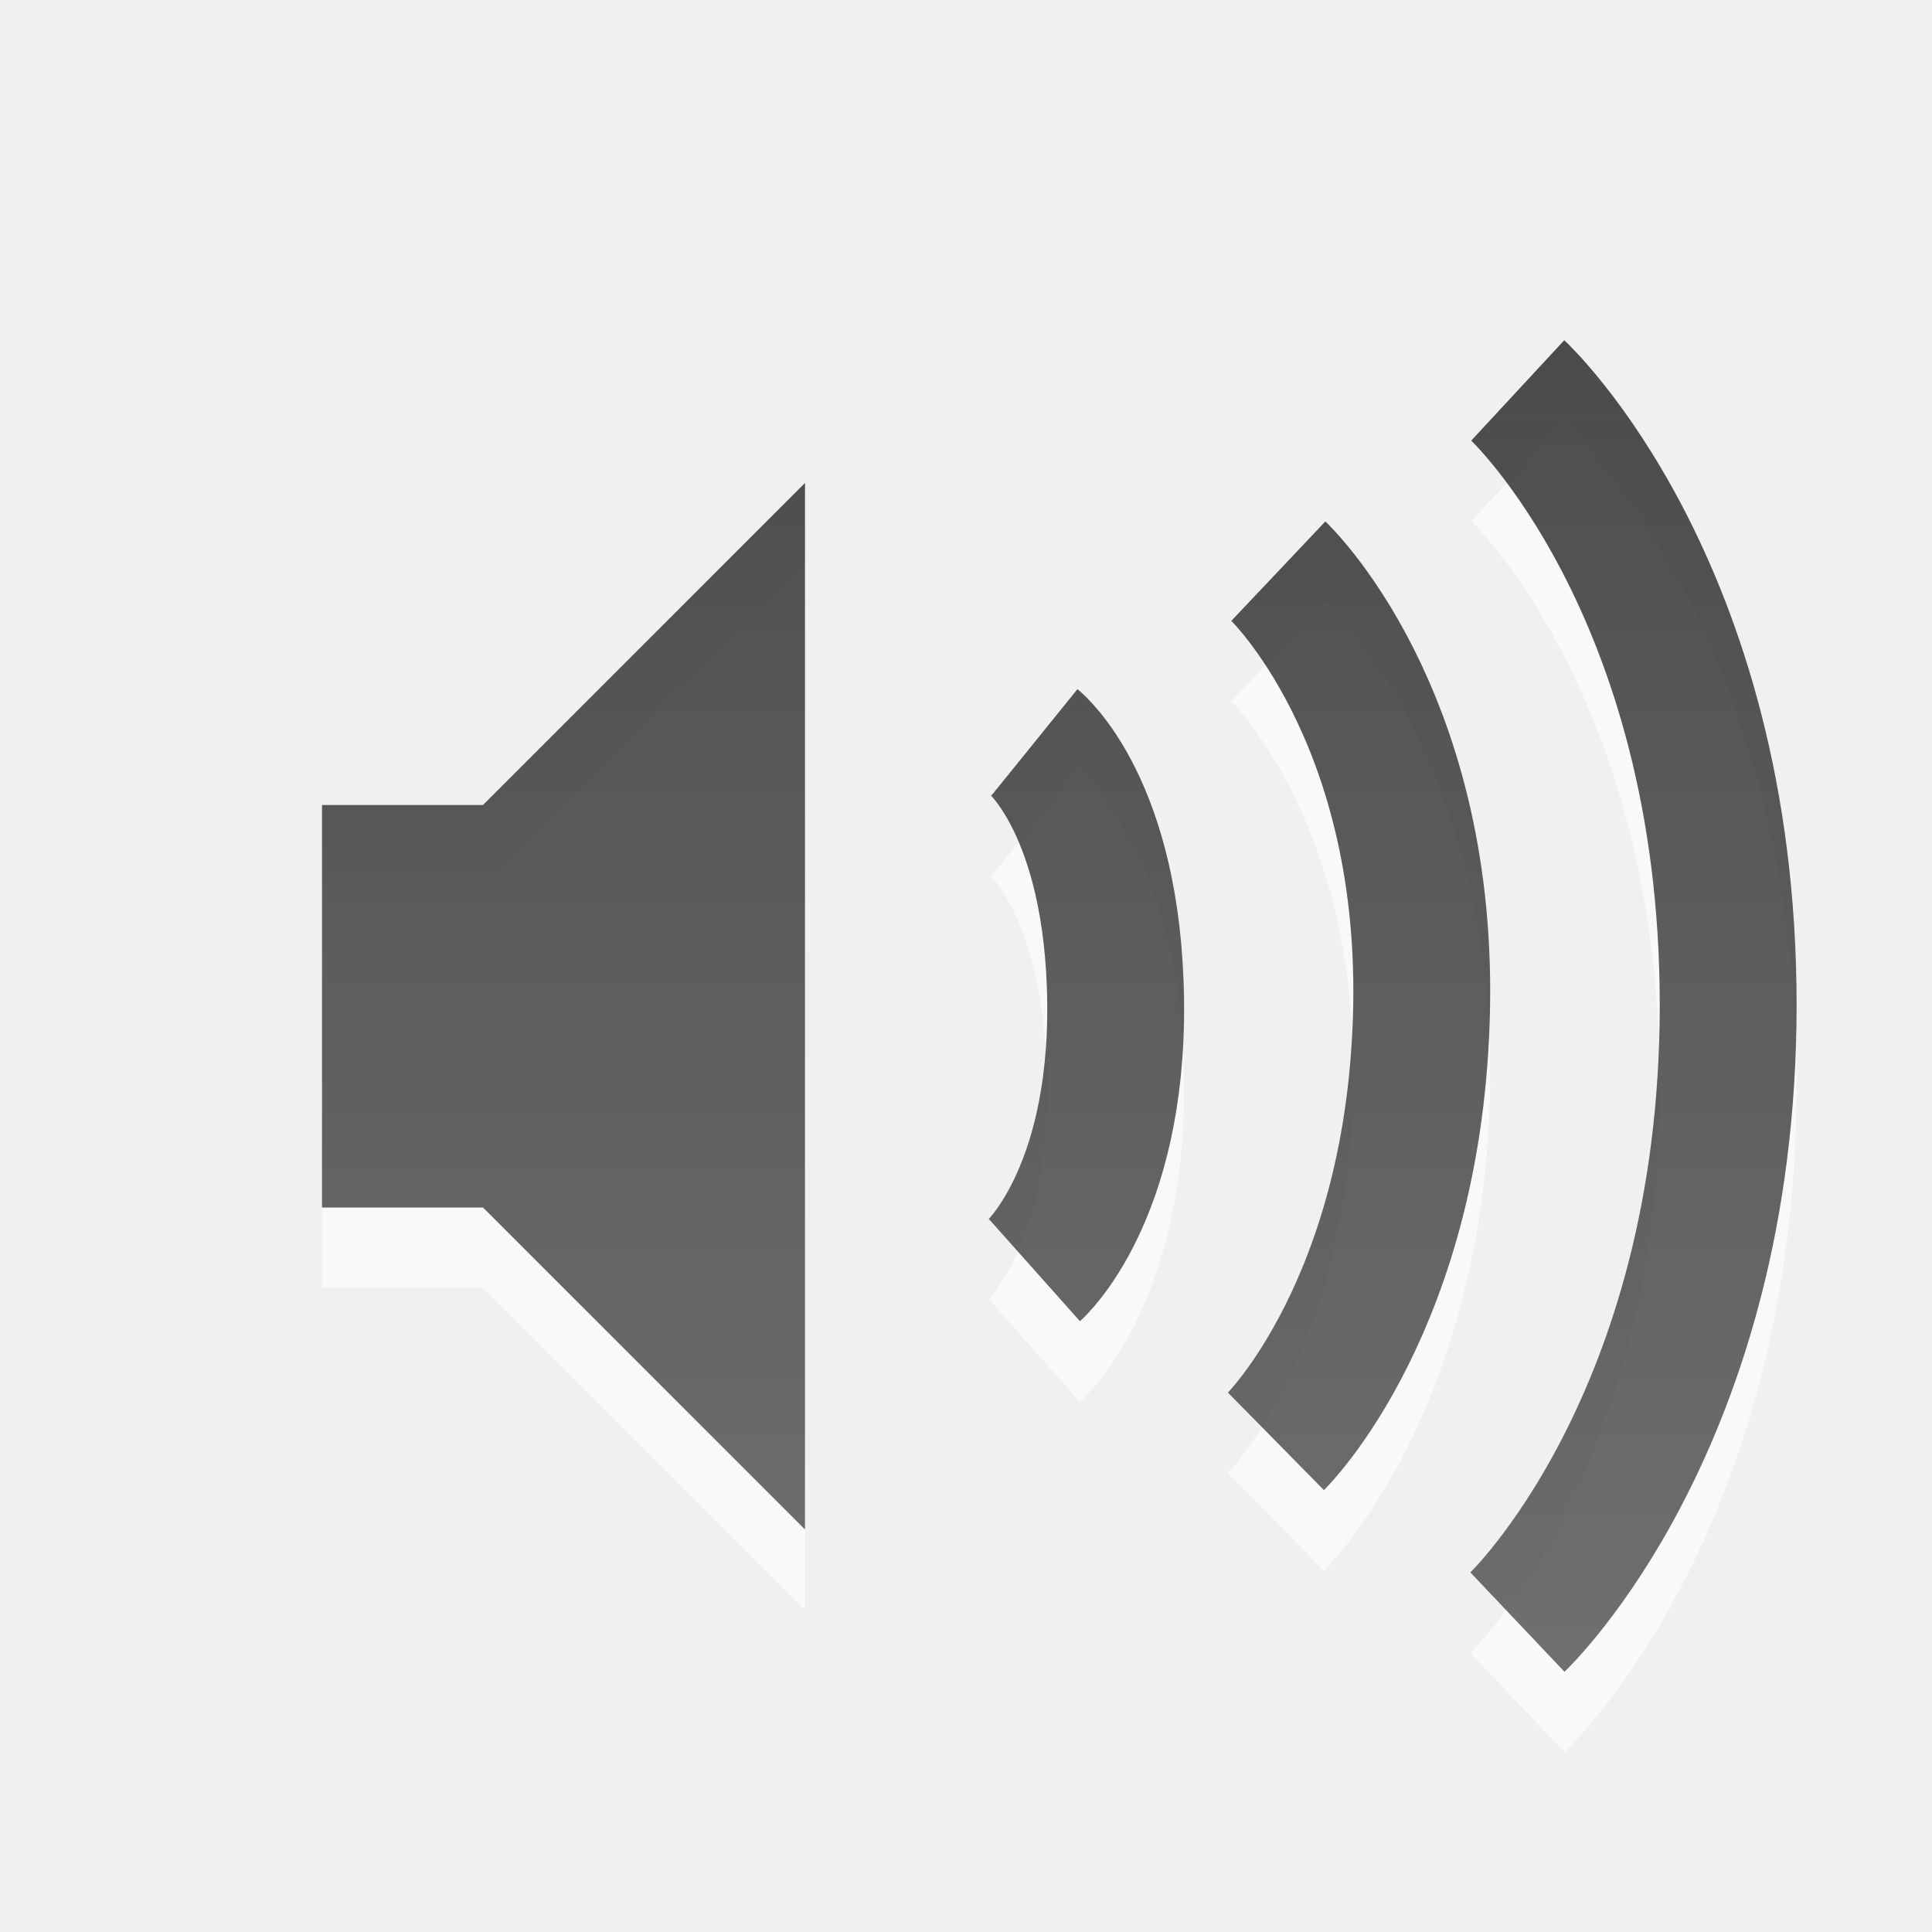
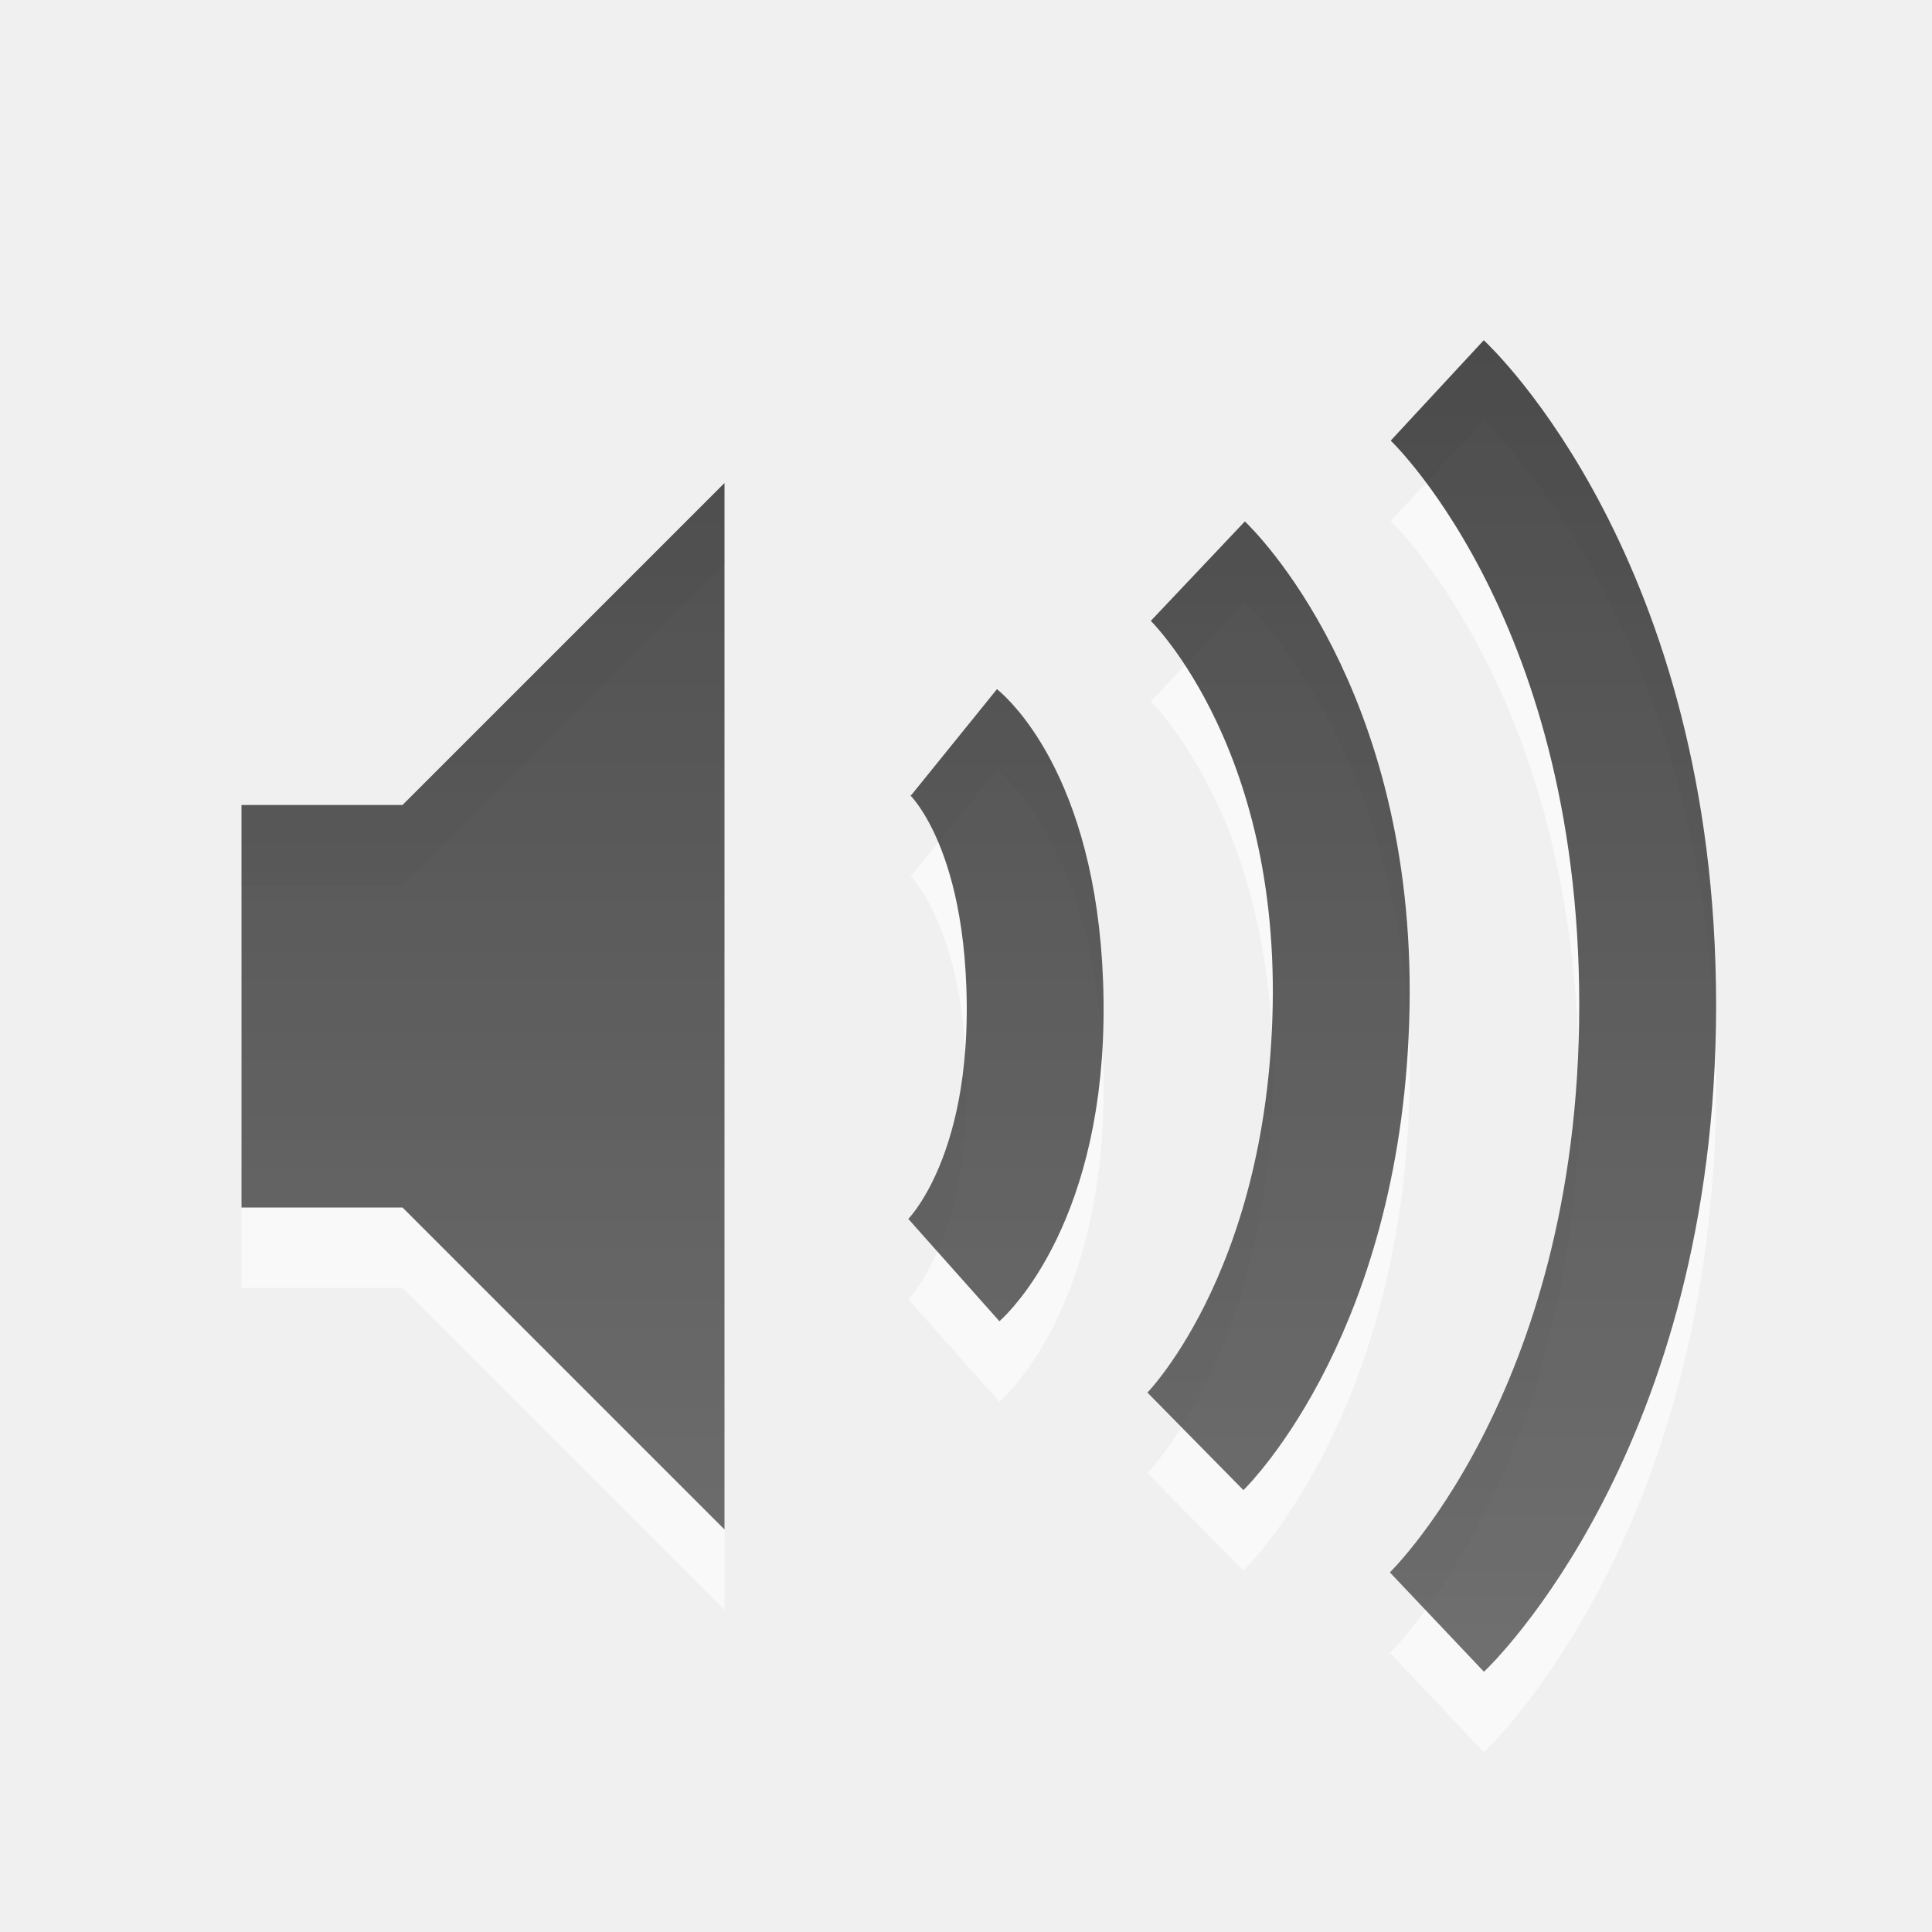
<svg xmlns="http://www.w3.org/2000/svg" xmlns:xlink="http://www.w3.org/1999/xlink" version="1.1" width="24" height="24" id="svg4431">
  <defs id="defs4433">
    <linearGradient x1="50.926" y1="11.648" x2="73.987" y2="11.648" id="linearGradient4364" xlink:href="#linearGradient3587-6-5" gradientUnits="userSpaceOnUse" gradientTransform="matrix(0,0.7805424,-0.7617909,0,30.87368,-28.74963)" />
    <linearGradient id="linearGradient3587-6-5">
      <stop id="stop3589-9-2" style="stop-color:#000000;stop-opacity:1" offset="0" />
      <stop id="stop3591-7-4" style="stop-color:#363636;stop-opacity:1" offset="1" />
    </linearGradient>
    <linearGradient x1="9" y1="3" x2="9" y2="21" id="linearGradient2847" xlink:href="#linearGradient3587-6-5" gradientUnits="userSpaceOnUse" gradientTransform="translate(0,8)" />
  </defs>
-   <g transform="translate(0,-8)" id="layer1">
+   <g transform="translate(-1,-8)" id="layer1">
    <path d="m 18.854,13.85 c 0,0 2.614,2.423 2.614,7.635 C 21.468,26.671 18.85,29.15 18.85,29.15 M 15.88,16.095 c 0,0 1.845,1.745 1.78,5.405 C 17.593,25.19 15.85,26.905 15.85,26.905 m -3,-8.683 c 0,0 0.983,0.795 1.009,3.231 C 13.883,23.858 12.85,24.778 12.85,24.778" id="path3209-0" style="opacity:0.6;color:#000000;fill:none;stroke:#ffffff;stroke-width:1.7;stroke-linecap:butt;stroke-linejoin:miter;stroke-miterlimit:4;stroke-opacity:1;stroke-dasharray:none;stroke-dashoffset:0;marker:none;visibility:visible;display:inline;overflow:visible;enable-background:accumulate" />
    <path d="m 4,19 0,5 2,0 4,4 0,-13 -4,4 -2,0 z" id="path2387-4" style="opacity:0.6;fill:#ffffff;fill-opacity:1;fill-rule:evenodd;stroke:none" />
    <path d="m 4,18 0,5 2,0 4,4 0,-13 -4,4 -2,0 z" id="path2387" style="opacity:0.7;fill:url(#linearGradient2847);fill-opacity:1;fill-rule:evenodd;stroke:none" />
    <path d="m 18.854,12.85 c 0,0 2.614,2.423 2.614,7.635 C 21.468,25.671 18.85,28.15 18.85,28.15 M 15.88,15.095 c 0,0 1.845,1.745 1.78,5.405 C 17.593,24.19 15.85,25.905 15.85,25.905 m -3,-8.683 c 0,0 0.983,0.795 1.009,3.231 C 13.883,22.858 12.85,23.778 12.85,23.778" id="path3209" style="opacity:0.7;color:#000000;fill:none;stroke:url(#linearGradient4364);stroke-width:1.7;stroke-linecap:butt;stroke-linejoin:miter;stroke-miterlimit:4;stroke-opacity:1;stroke-dasharray:none;stroke-dashoffset:0;marker:none;visibility:visible;display:inline;overflow:visible;enable-background:accumulate" />
  </g>
</svg>
